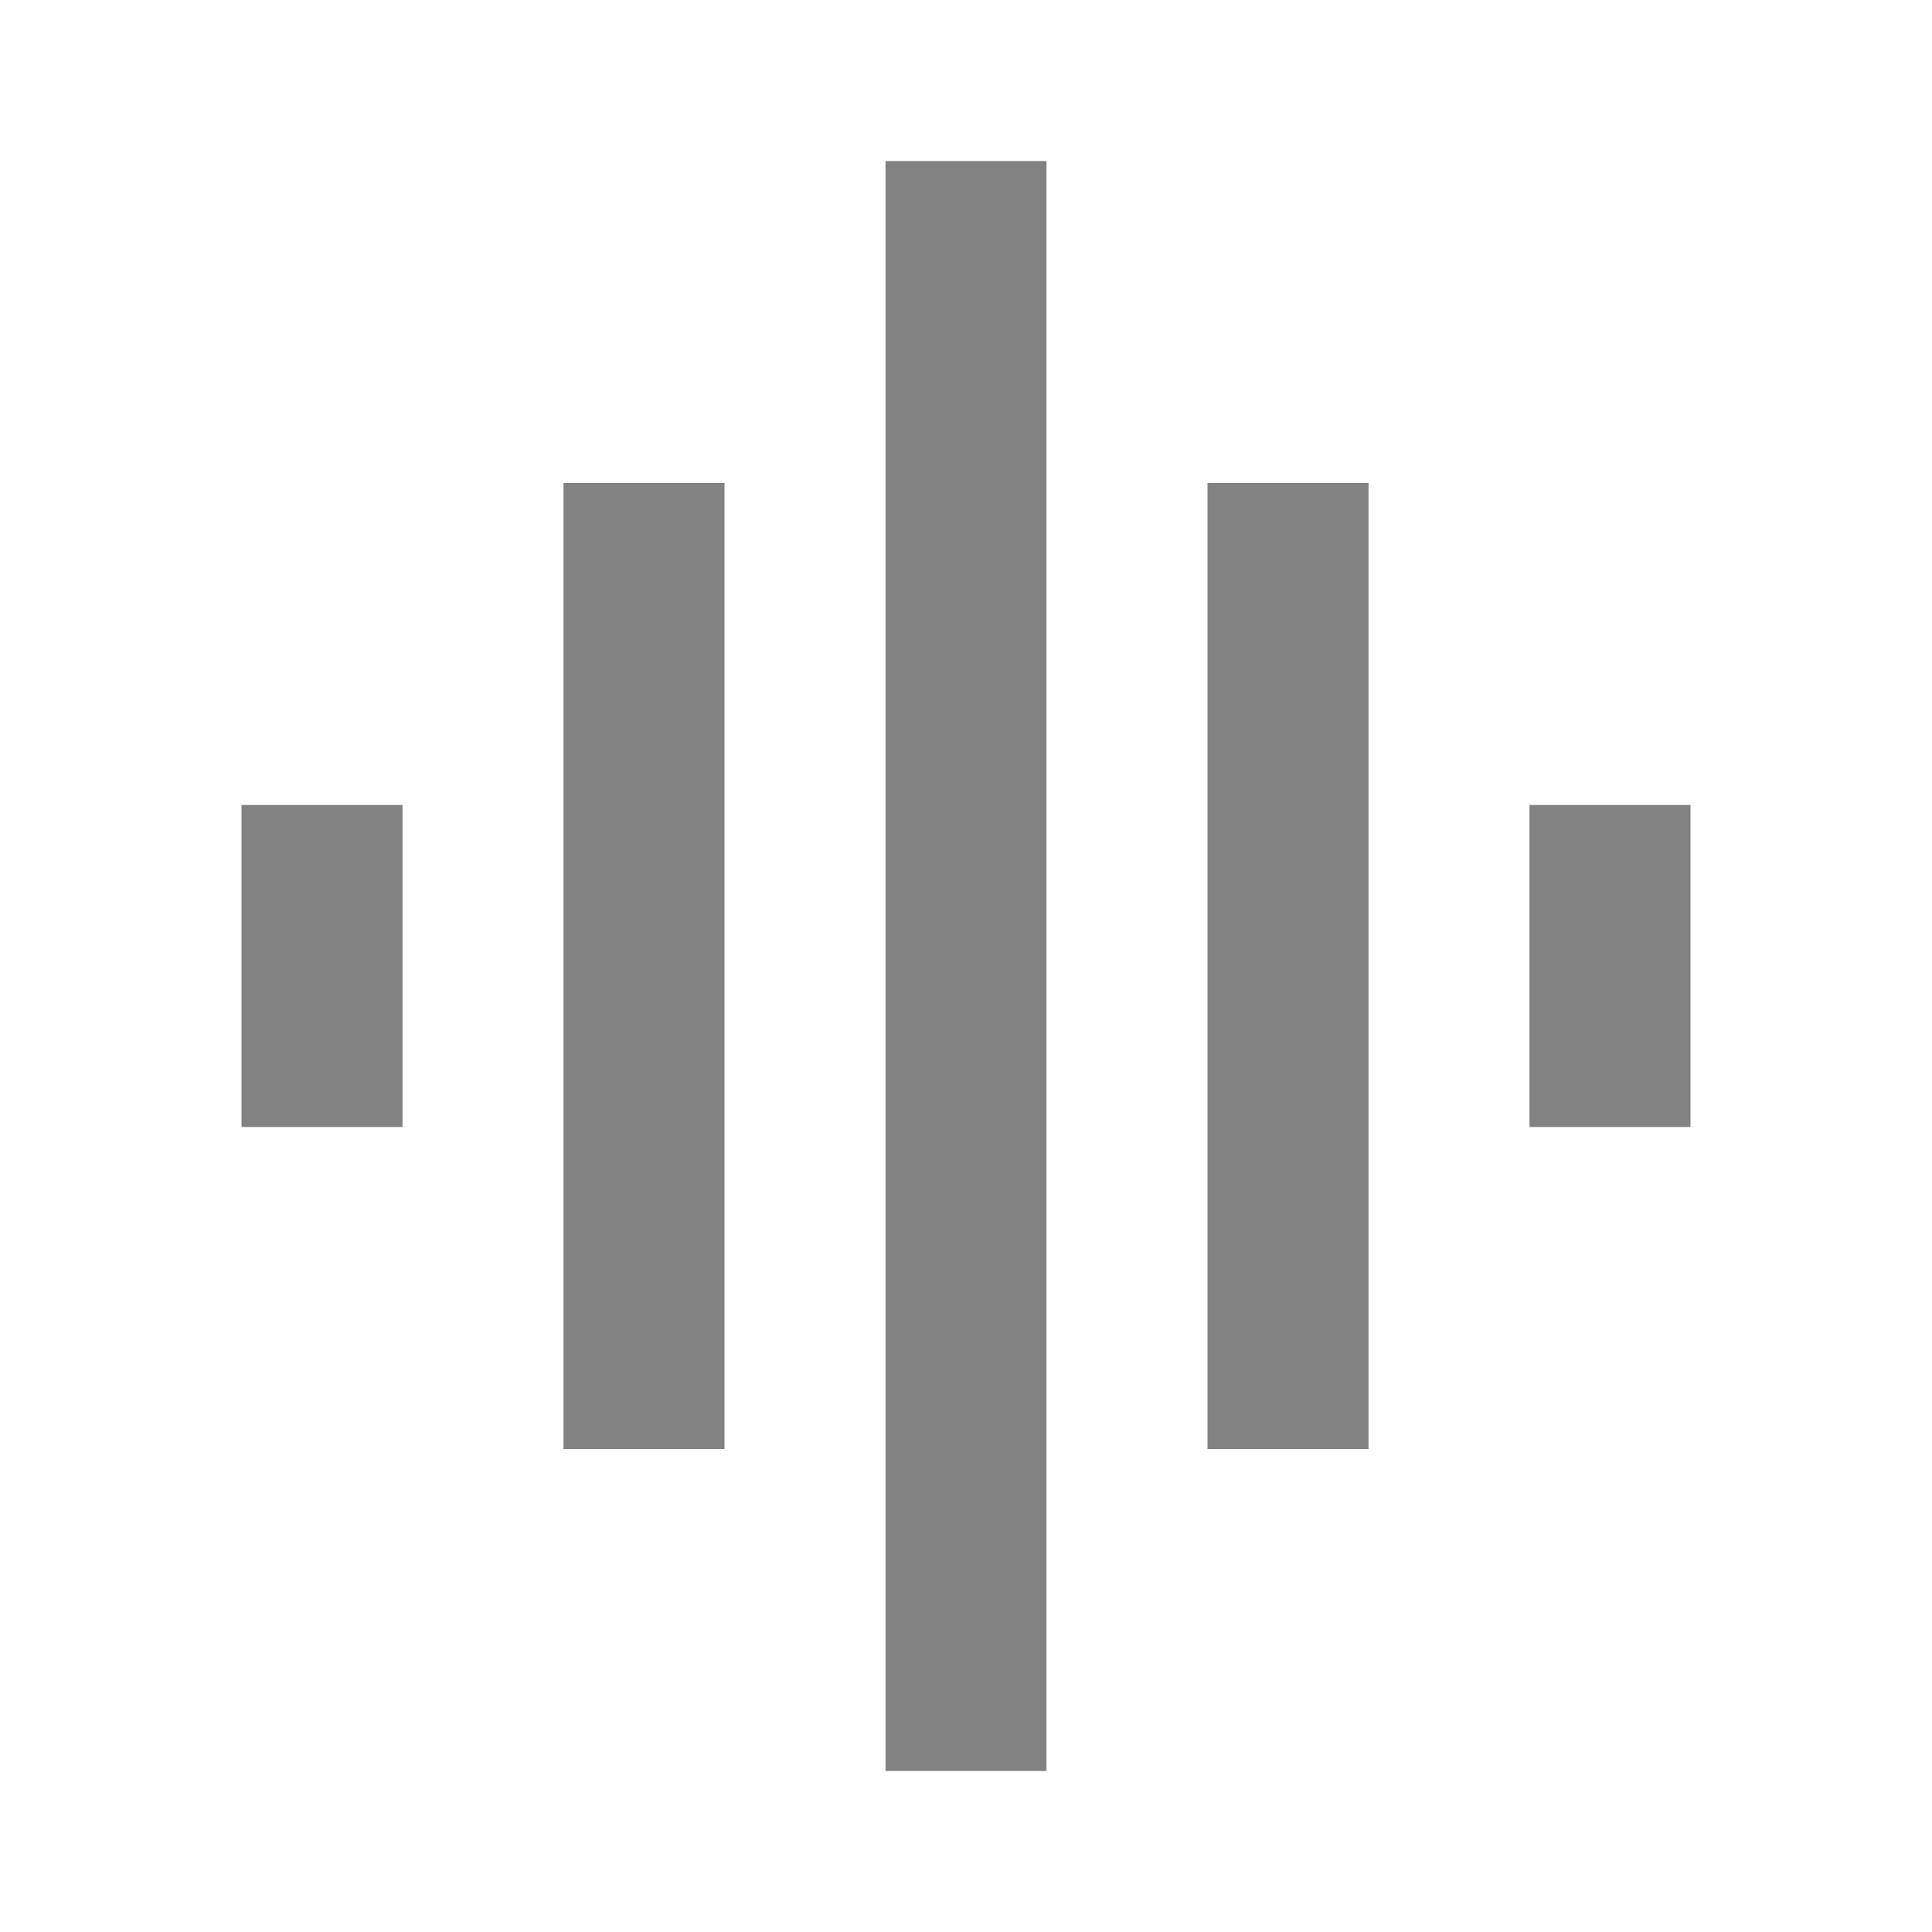
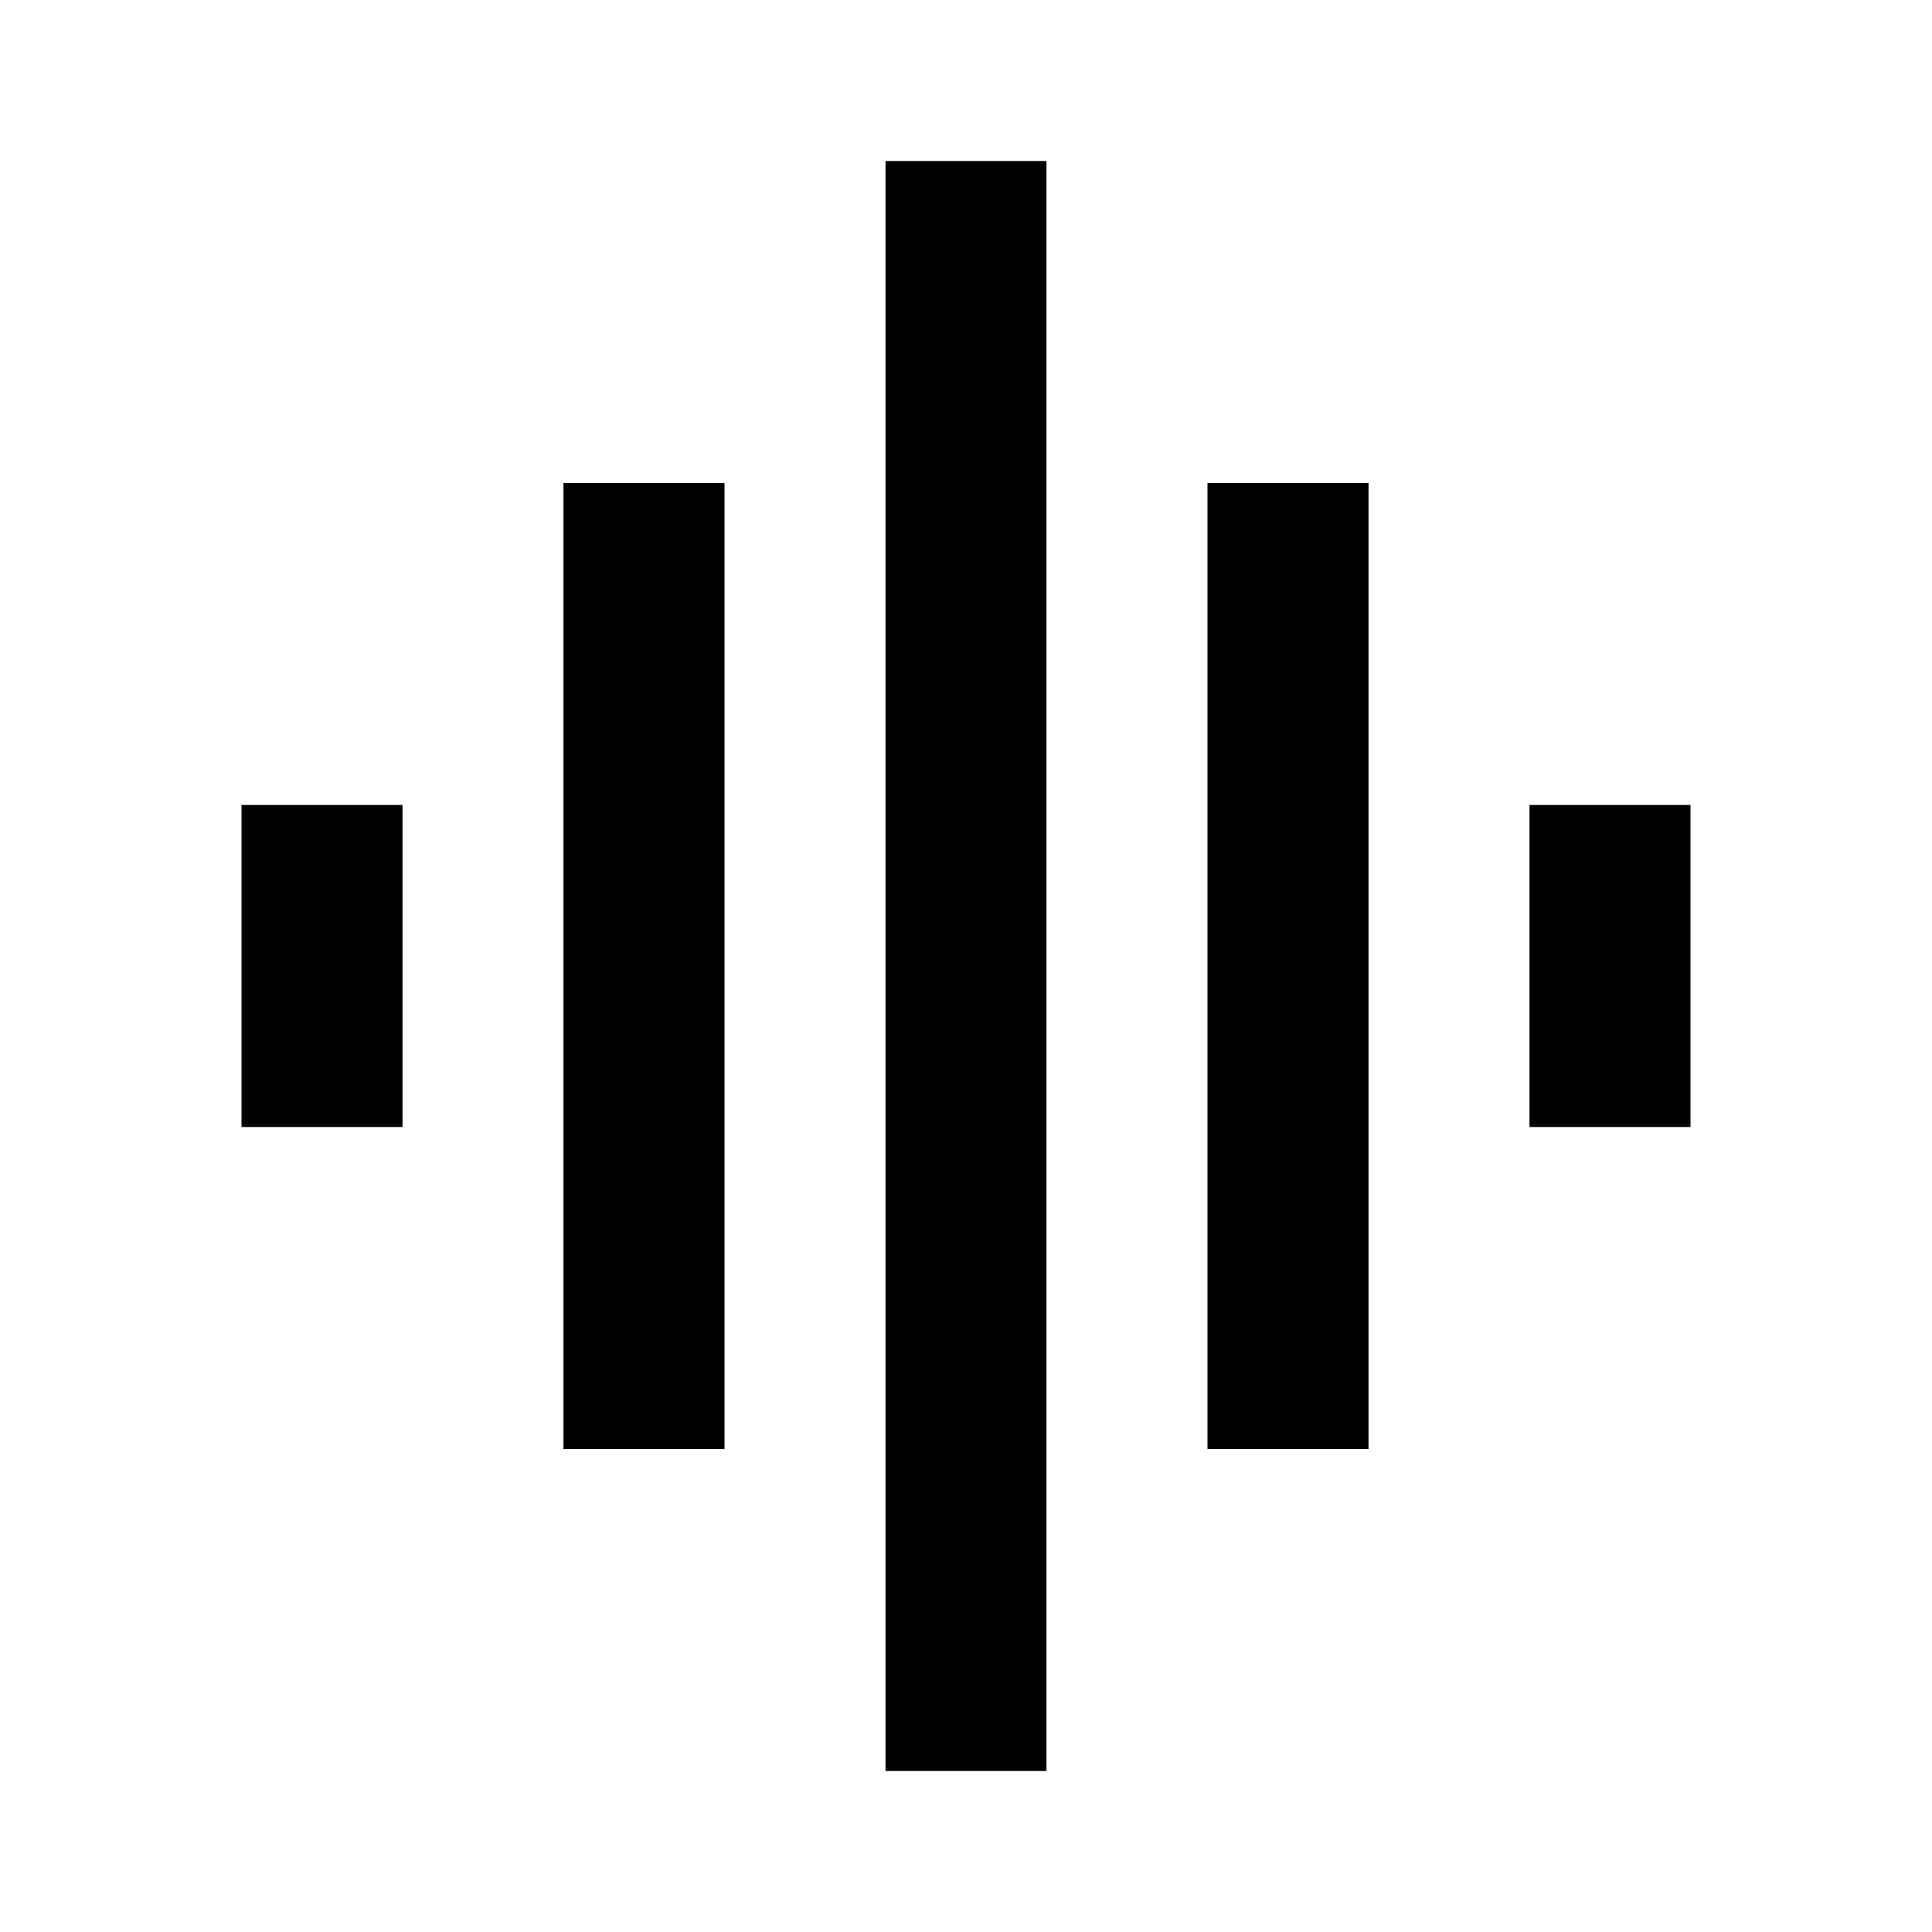
<svg xmlns="http://www.w3.org/2000/svg" width="41" height="41" viewBox="0 0 41 41" fill="none">
  <mask id="mask0_876_115" style="mask-type:alpha" maskUnits="userSpaceOnUse" x="0" y="0" width="41" height="41">
    <rect width="41" height="41" fill="#D9D9D9" />
  </mask>
  <g mask="url(#mask0_876_115)">
-     <path d="M11.958 30.75V10.25H15.375V30.75H11.958ZM18.792 37.583V3.417H22.208V37.583H18.792ZM5.125 23.917V17.083H8.542V23.917H5.125ZM25.625 30.75V10.25H29.042V30.75H25.625ZM32.458 23.917V17.083H35.875V23.917H32.458Z" fill="#828282" />
+     <path d="M11.958 30.75V10.25H15.375V30.75H11.958ZM18.792 37.583V3.417H22.208V37.583H18.792ZM5.125 23.917V17.083H8.542V23.917H5.125ZM25.625 30.75V10.25H29.042V30.75H25.625ZM32.458 23.917V17.083H35.875V23.917H32.458Z" fill="currentColor" />
  </g>
</svg>
